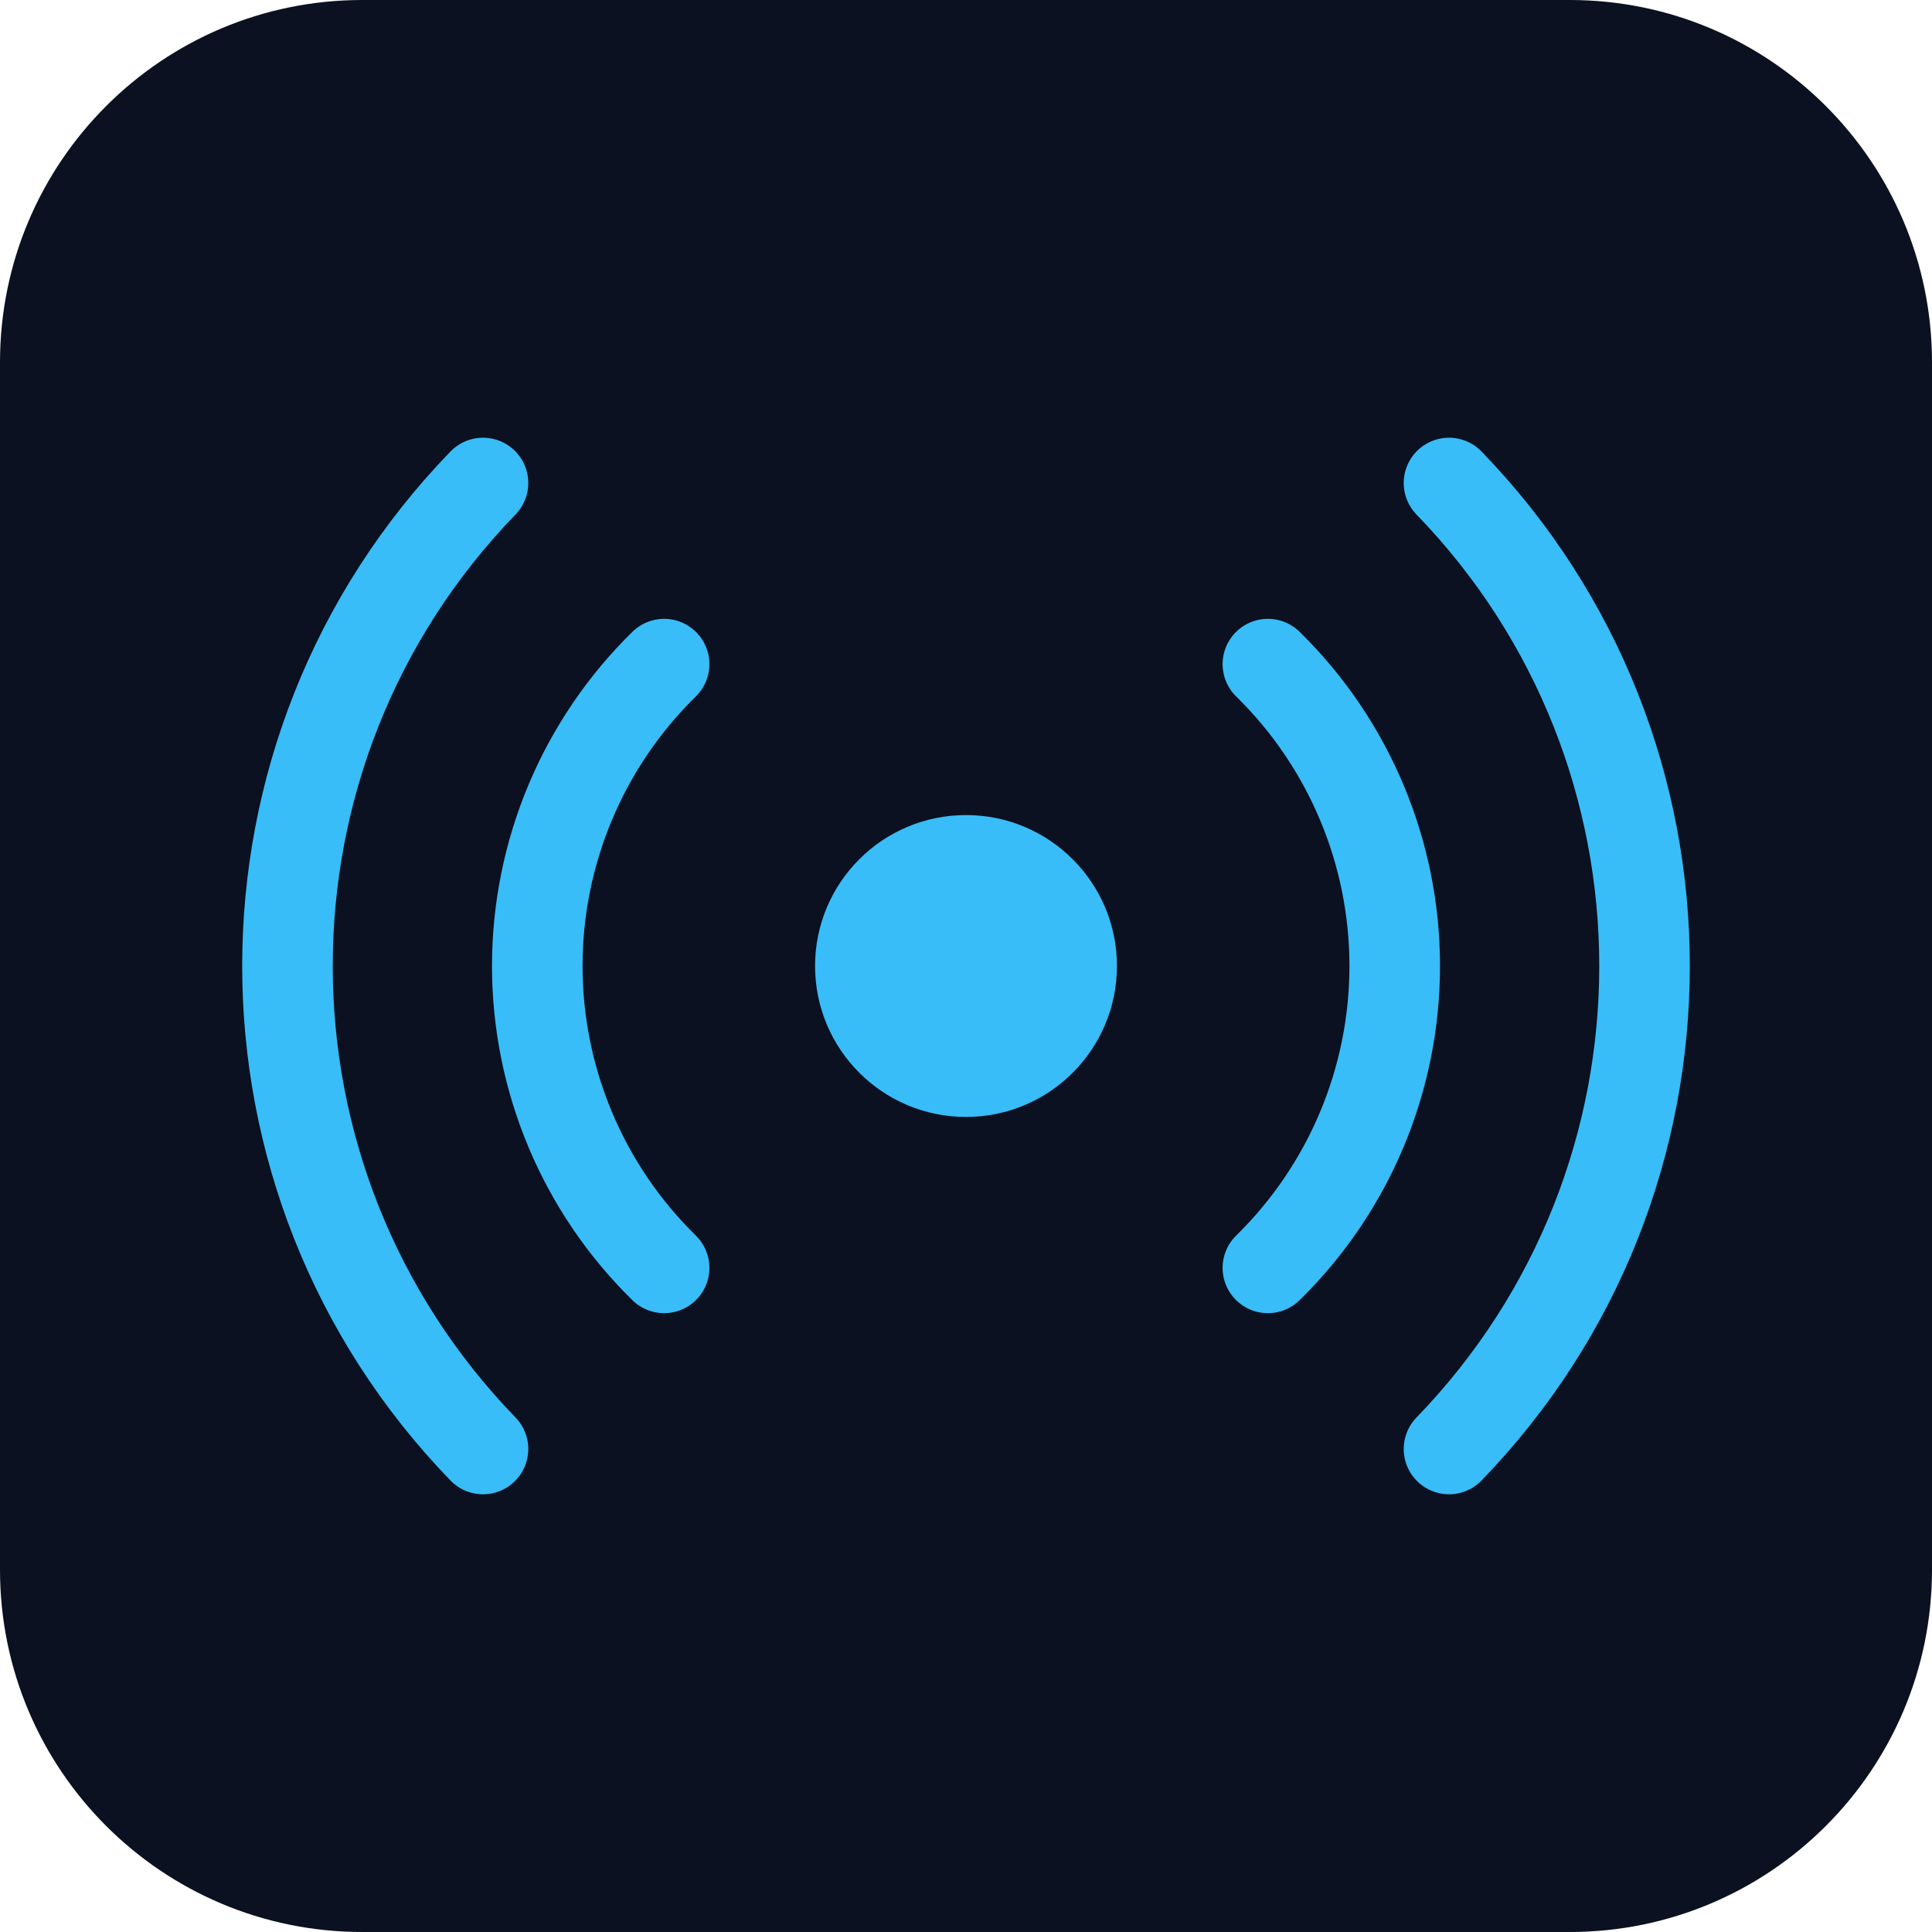
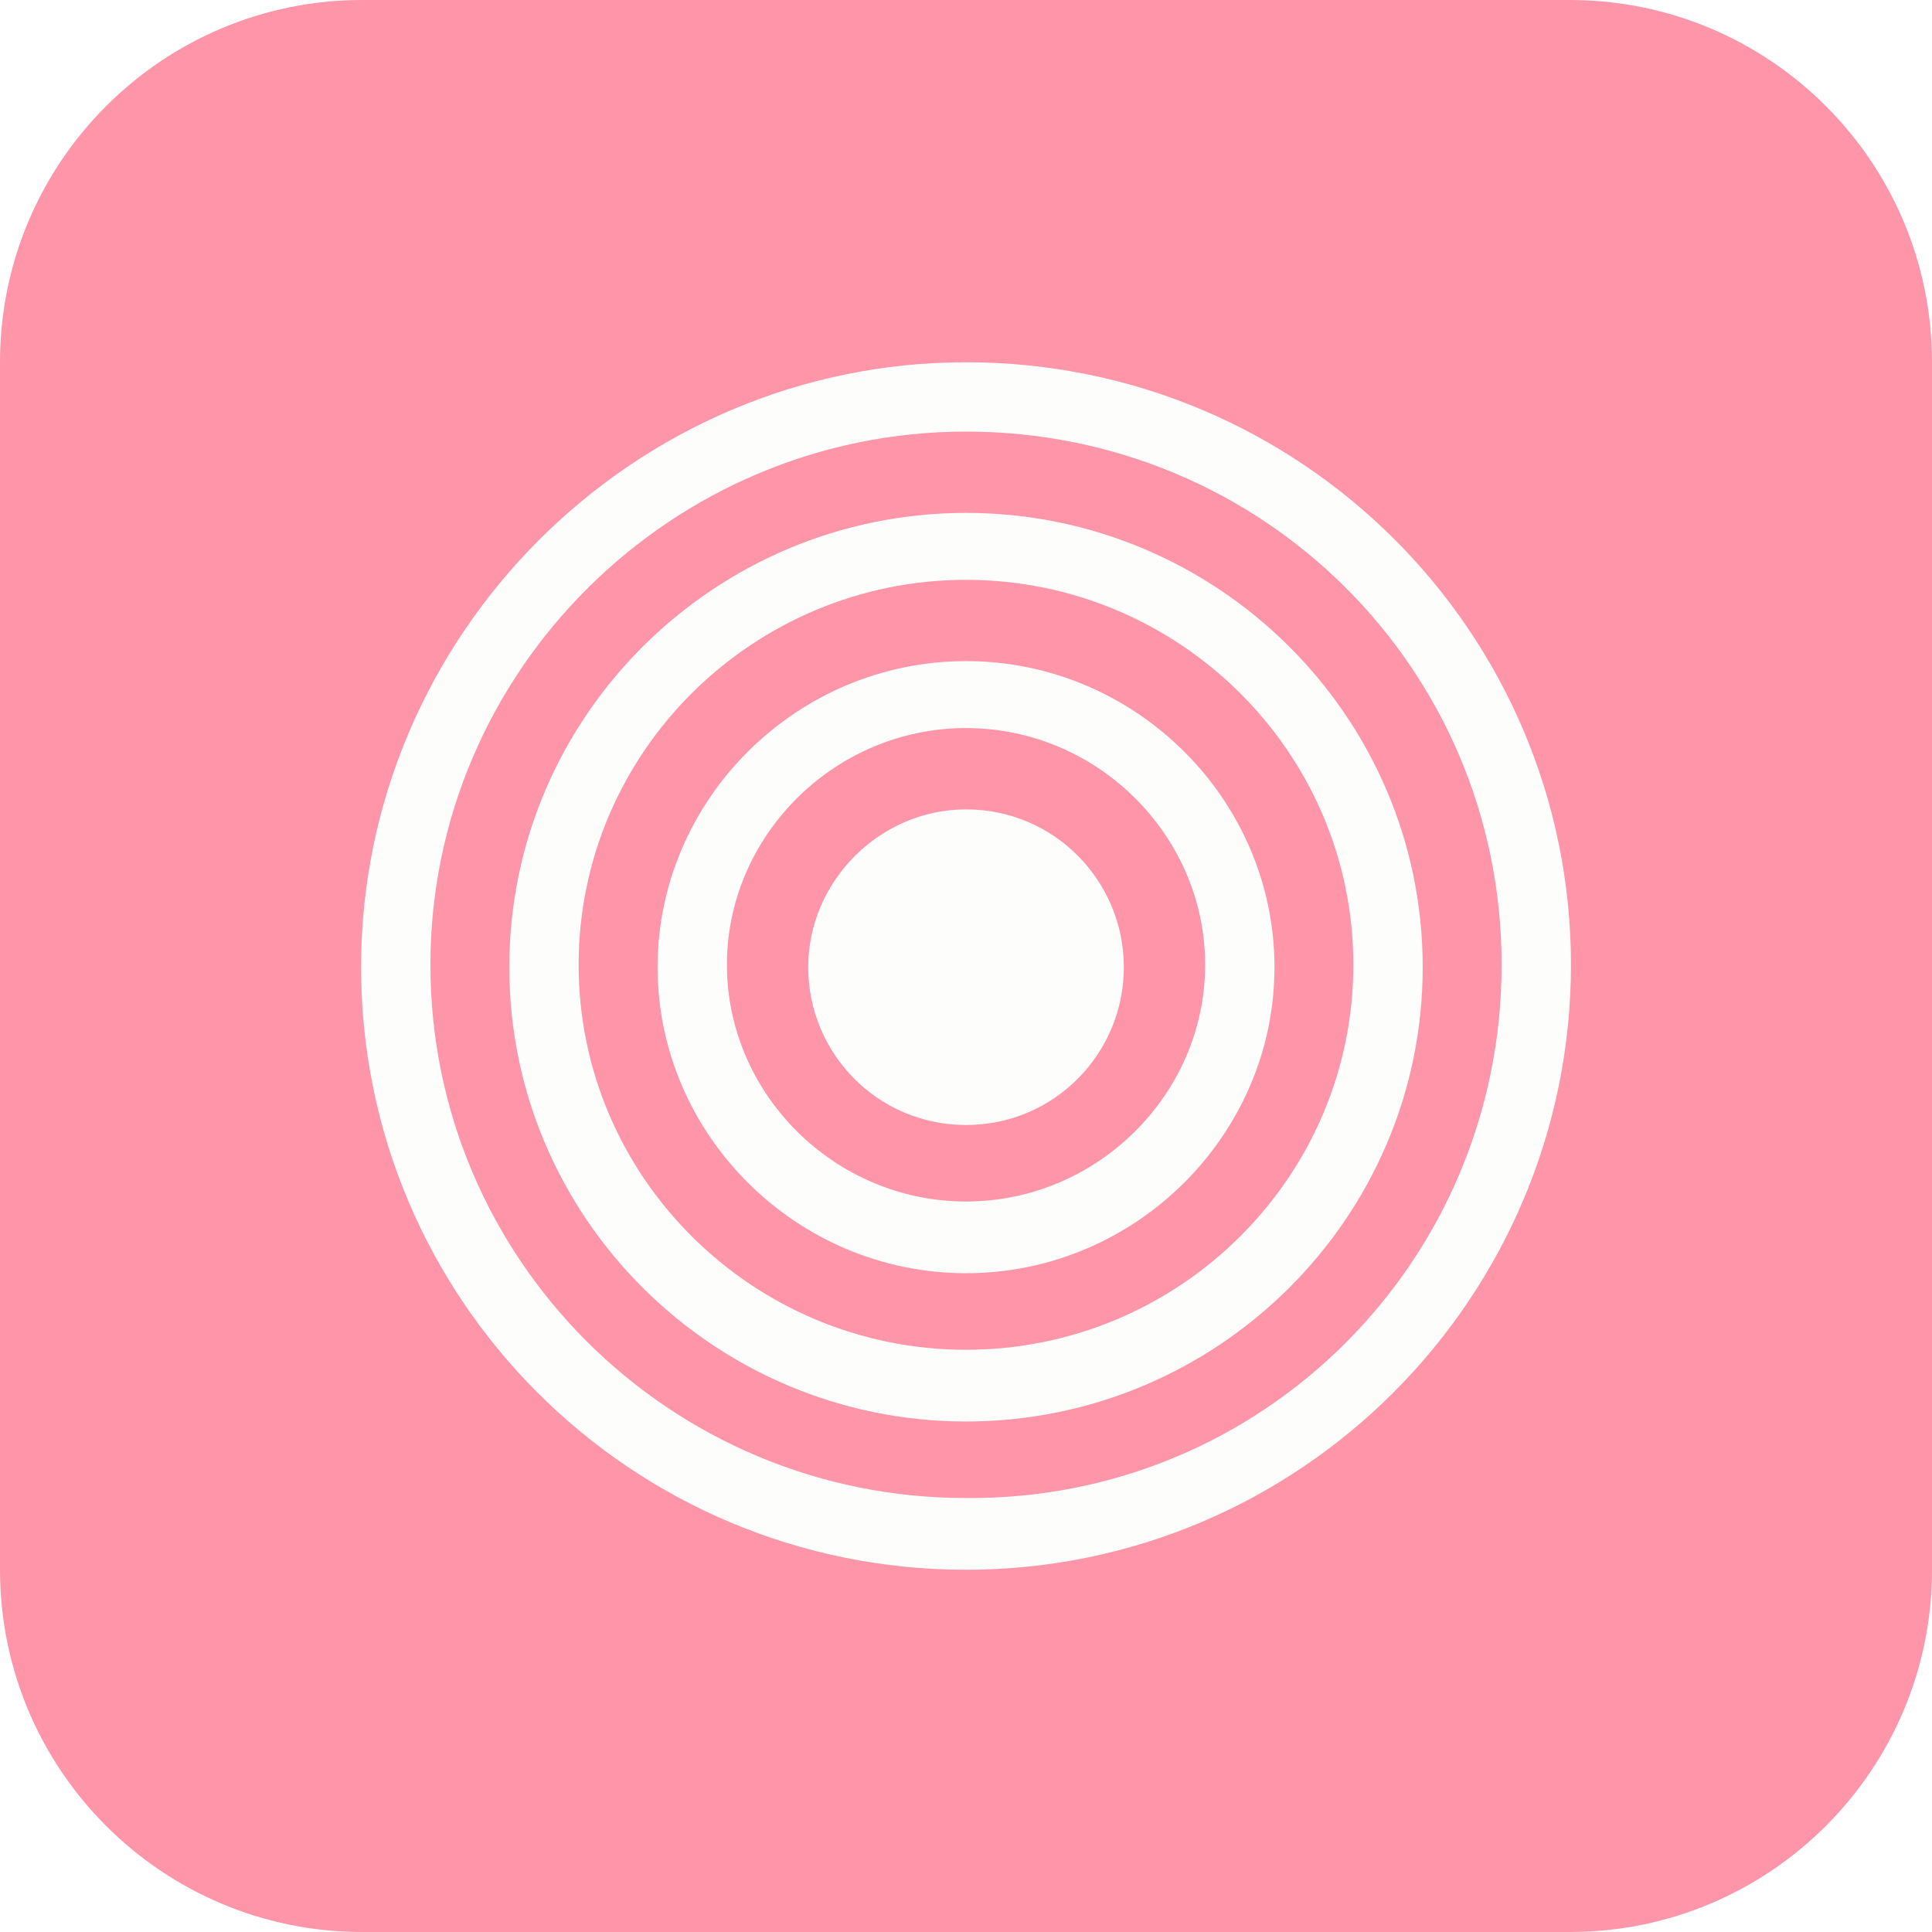
<svg xmlns="http://www.w3.org/2000/svg" viewBox="0 0 256 256" width="256" height="256" role="img" aria-label="Laravel Reverb">
-   <rect width="256" height="256" rx="48" fill="#0b1120" />
-   <g fill="none" stroke="#38bdf8" stroke-width="12" stroke-linecap="round">
-     <circle cx="128" cy="128" r="20" fill="#38bdf8" stroke="none" />
-     <path d="M88 168a56 56 0 0 1 0-80" />
-     <path d="M168 88a56 56 0 0 1 0 80" />
-     <path d="M64 192a92 92 0 0 1 0-128" />
-     <path d="M192 64a92 92 0 0 1 0 128" />
+   <rect width="256" height="256" rx="48" fill="#FF95A8" />
+   <g transform="scale(4)">
+     <path d="M32.001 37.267C29.07 37.267 26.773 34.891 26.773 32.04C26.773 29.188 29.15 26.812 32.001 26.812C34.932 26.812 37.229 29.188 37.229 32.04C37.229 34.891 34.932 37.267 32.001 37.267Z" fill="#FDFDFC" />
+     <path d="M32.001 42.177C26.377 42.177 21.783 37.583 21.783 32.039C21.783 26.494 26.377 21.9 32.001 21.9C37.625 21.9 42.219 26.494 42.219 32.039C42.219 37.583 37.625 42.177 32.001 42.177ZM32.001 24.118C27.645 24.118 24.08 27.682 24.08 31.959C24.08 36.237 27.645 39.801 32.001 39.801C36.358 39.801 39.922 36.237 39.922 31.959C39.922 27.682 36.358 24.118 32.001 24.118Z" fill="#FDFDFC" />
+     <path d="M32 47.089C23.683 47.089 16.871 40.356 16.871 32.04C16.871 23.723 23.683 16.99 32 16.99C40.317 16.99 47.129 23.723 47.129 32.04C47.129 40.356 40.317 47.089 32 47.089ZM32 19.208C24.95 19.208 19.168 24.911 19.168 31.96C19.168 39.01 24.95 44.713 32 44.713C39.049 44.713 44.831 39.01 44.831 31.96C44.831 24.911 39.049 19.208 32 19.208Z" fill="#FDFDFC" />
+     <path d="M32.001 52C20.911 52 11.961 43.05 11.961 32.04C11.961 21.03 20.991 12 32.001 12C43.09 12 52.04 20.951 52.04 31.96C52.04 42.97 43.09 52 32.001 52ZM32.001 14.297C22.258 14.297 14.258 22.218 14.258 31.96C14.258 41.703 22.179 49.624 32.001 49.624C41.822 49.703 49.743 41.782 49.743 31.96C49.743 22.139 41.822 14.297 32.001 14.297Z" fill="#FDFDFC" />
  </g>
</svg>
